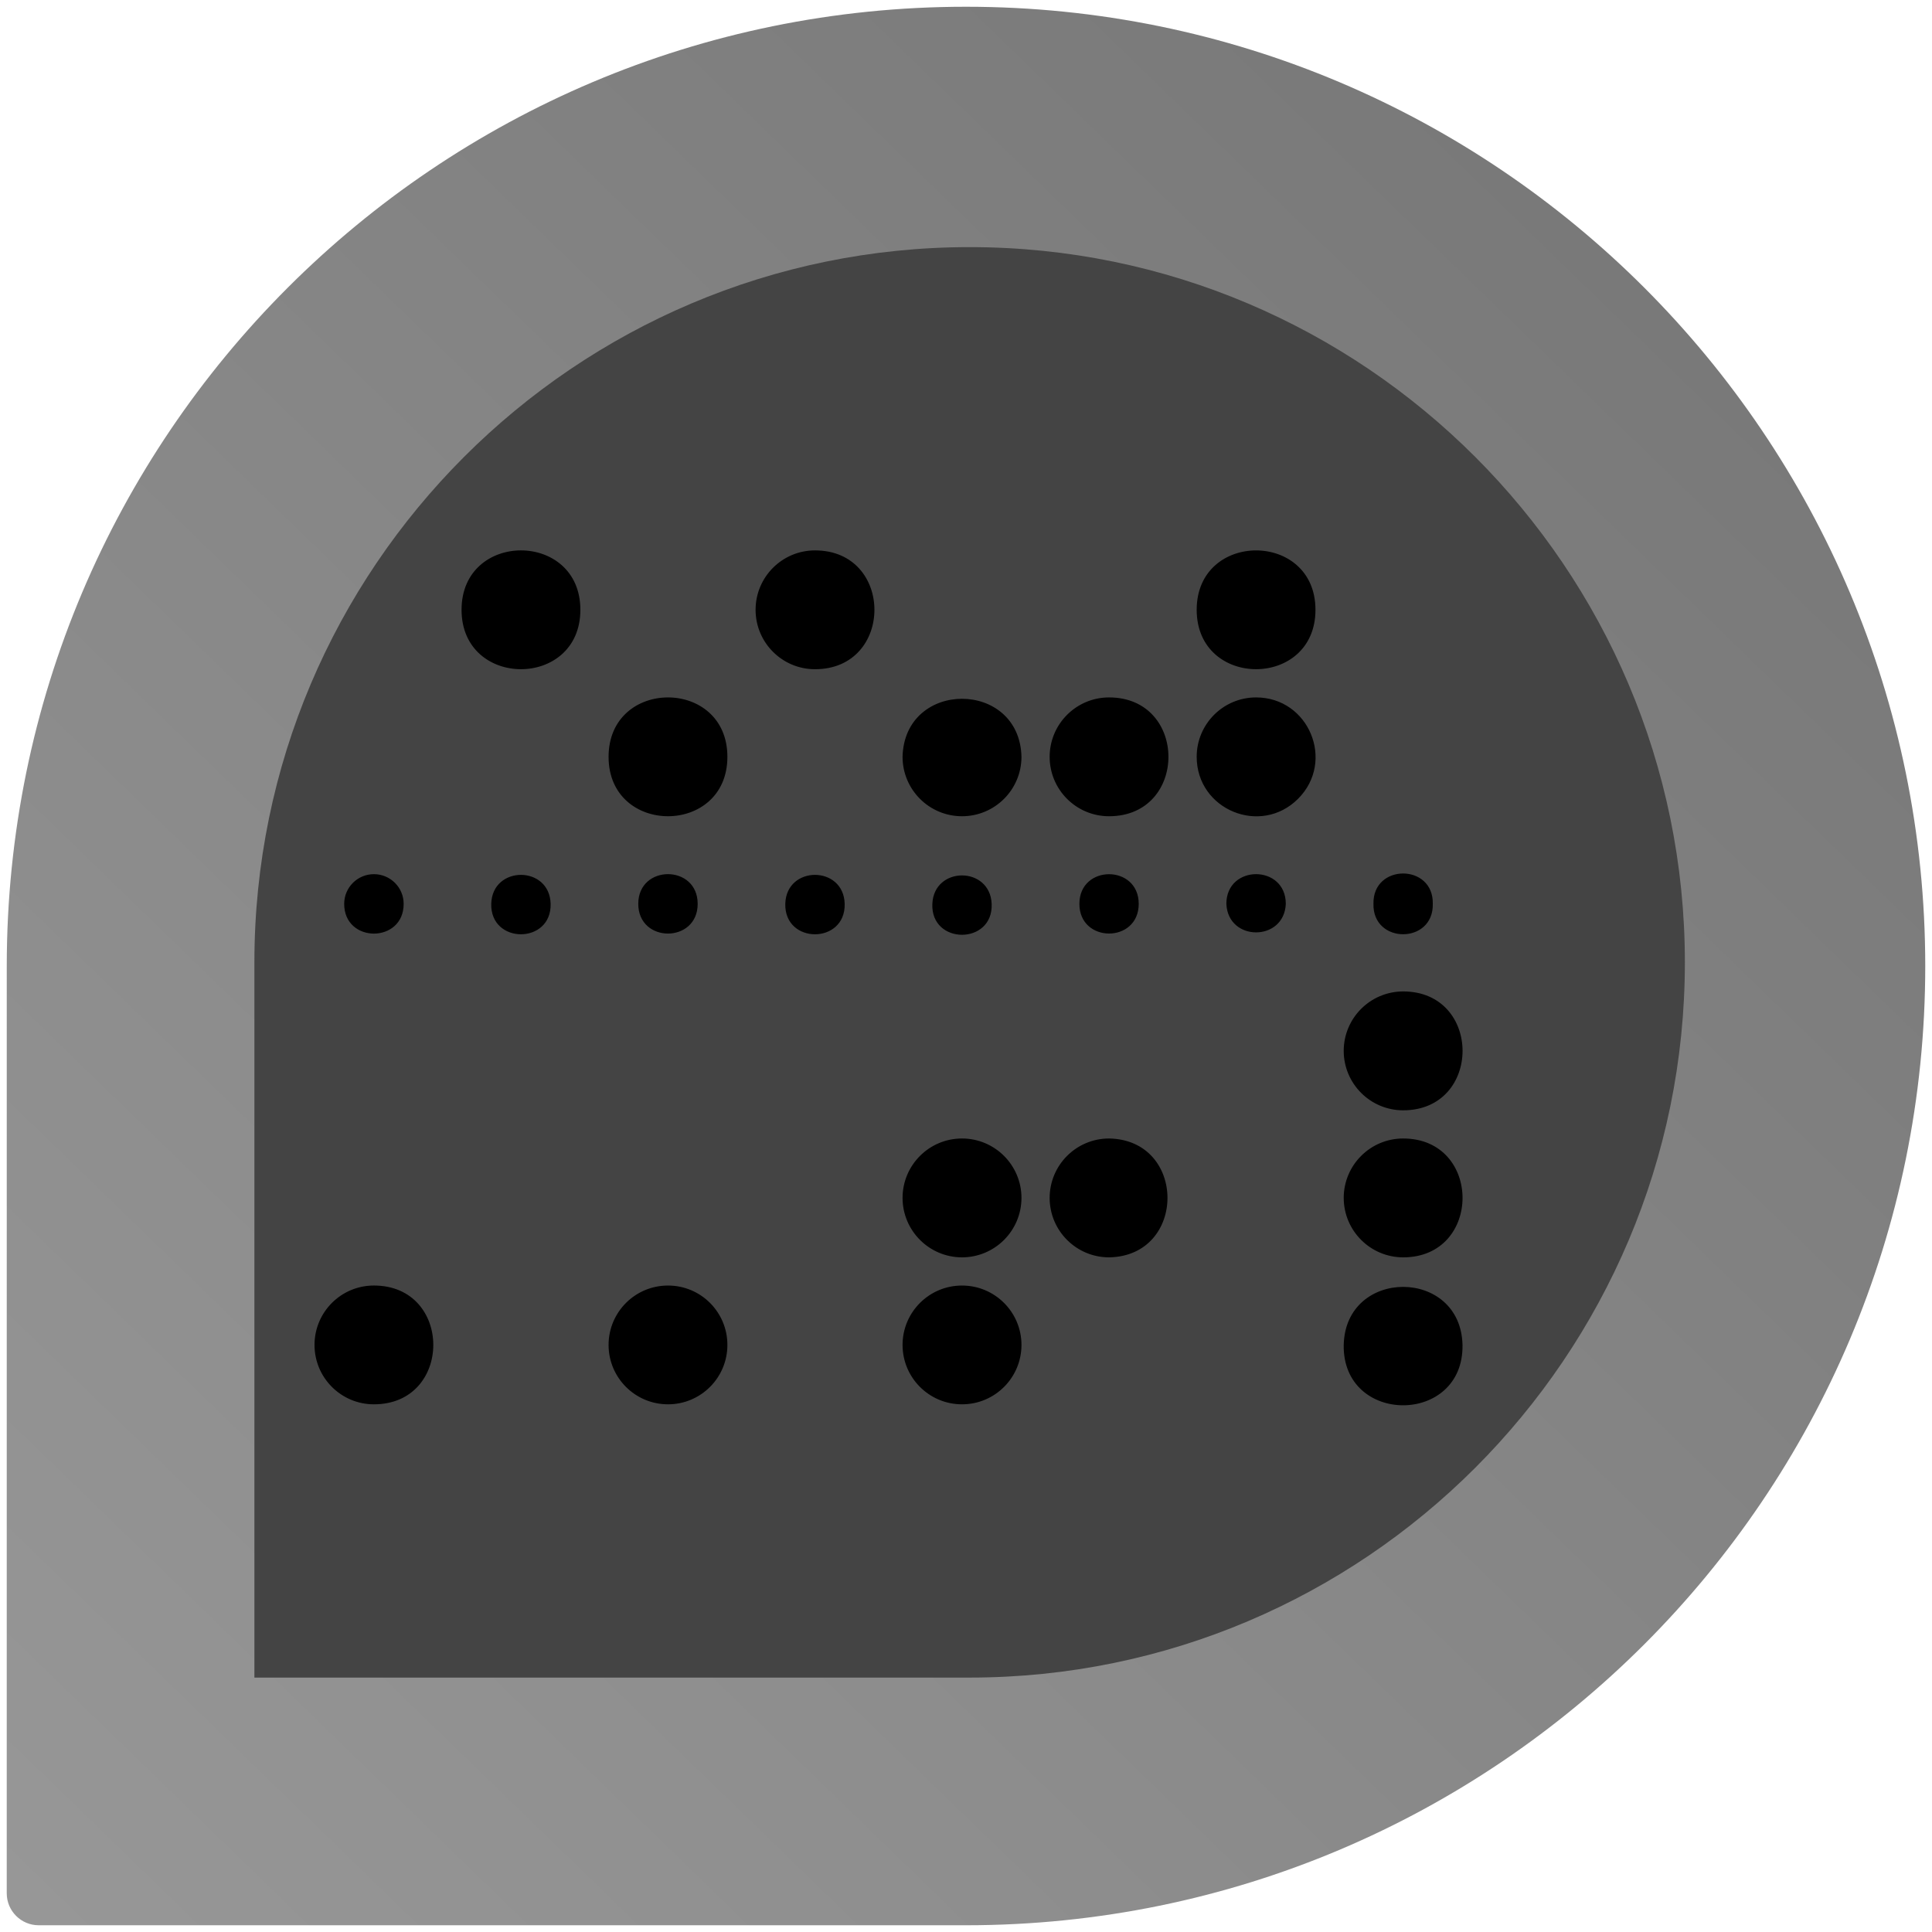
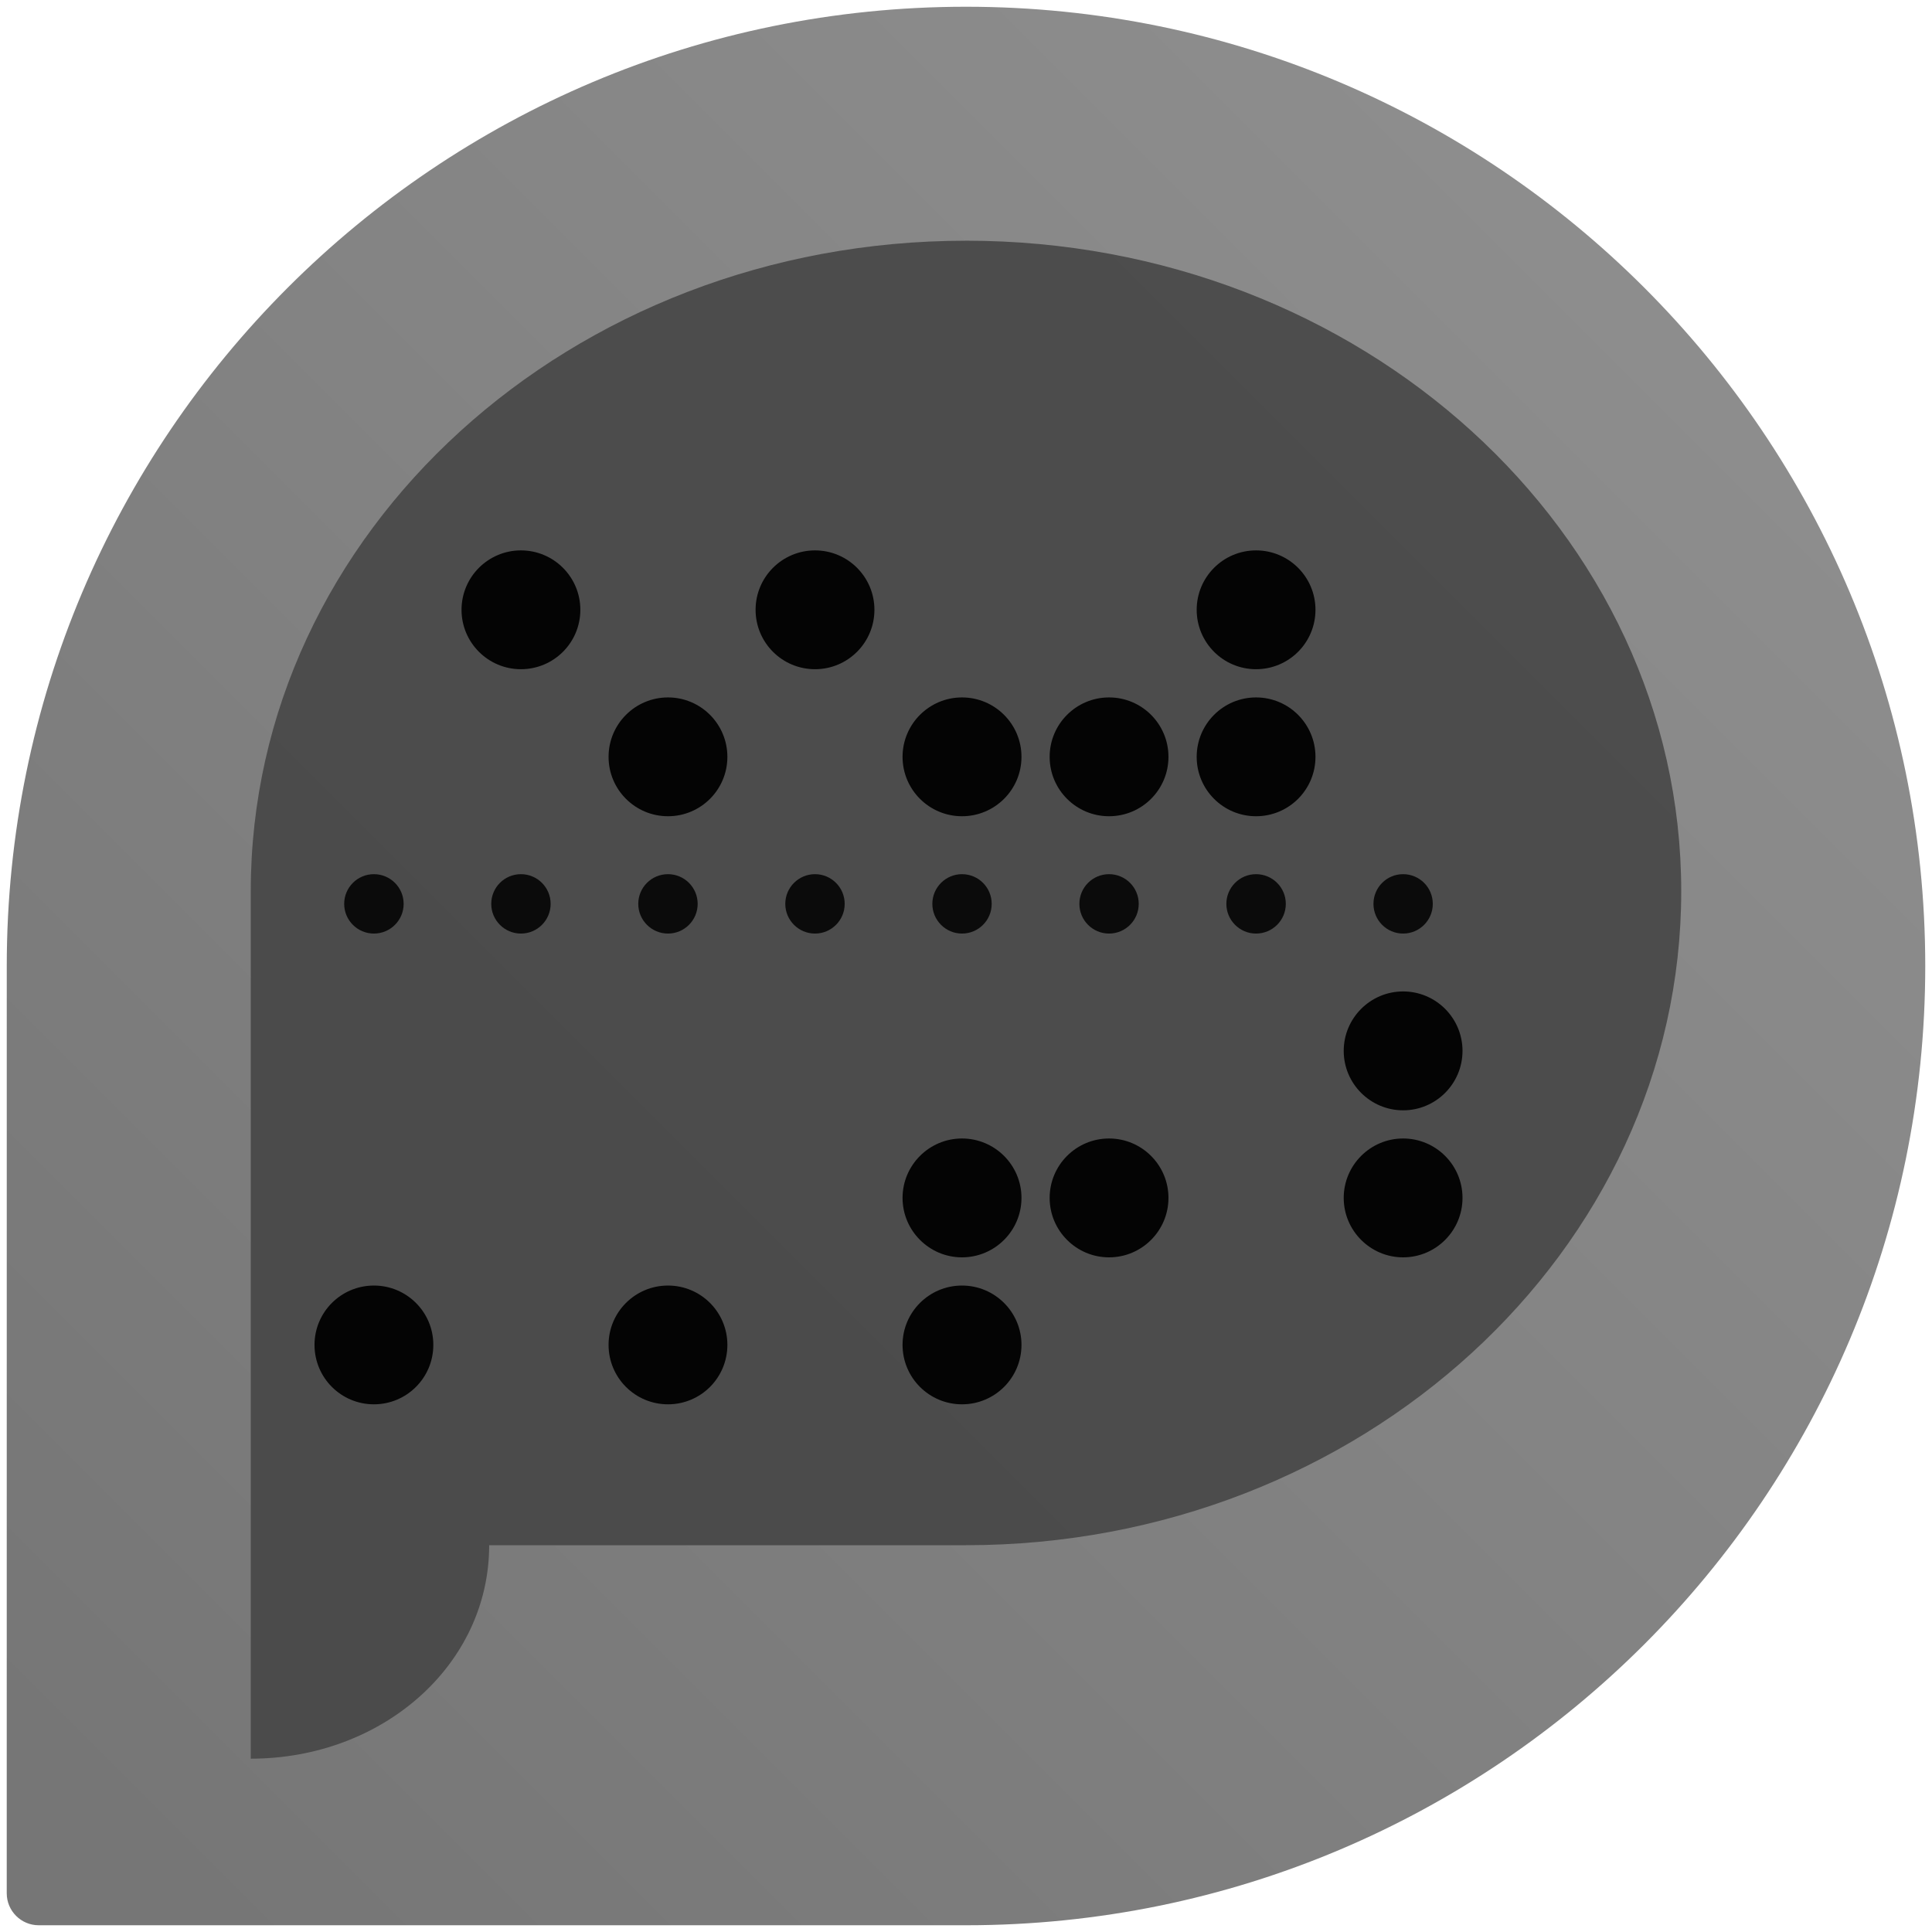
- <svg xmlns="http://www.w3.org/2000/svg" xmlns:xlink="http://www.w3.org/1999/xlink" width="114.667" height="114.667" version="1.1" id="svg19">
-   <defs id="defs9">
-     <linearGradient id="linearGradient4649">
-       <stop style="stop-color:#979797;stop-opacity:1" offset="0" id="stop4645" />
-       <stop style="stop-color:#797979;stop-opacity:1" offset="1" id="stop4647" />
+ <svg xmlns="http://www.w3.org/2000/svg" viewBox="0 0 114.667 114.667" height="114.667" width="114.667" xml:space="preserve" id="svg2" version="1.1">
+   <defs id="defs12">
+     <clipPath clipPathUnits="userSpaceOnUse" id="clipPath18">
+       <path d="M 0.301,43 C 0.301,42.364 0.3,1.723 0.3,1.723 v 0 C 0.3,0.938 0.938,0.3 1.723,0.3 v 0 H 43 c 23.584,0 42.7,19.117 42.7,42.7 v 0 C 85.7,66.583 66.584,85.7 43,85.7 v 0 C 19.417,85.7 0.301,66.583 0.301,43" id="path2" />
+     </clipPath>
+     <linearGradient x1="0" y1="0" x2="1" y2="0" gradientUnits="userSpaceOnUse" gradientTransform="matrix(-72.47637,-72.47637,72.47637,-72.47637,73.19336,73.19287)" spreadMethod="pad" id="linearGradient30">
+       <stop style="stop-opacity:1;stop-color:#727272;opacity:1" offset="0" id="stop5" />
+       <stop style="stop-opacity:1;stop-color:#898989;opacity:1" offset="0.959" id="stop7" />
+       <stop style="stop-opacity:1;stop-color:#898989;opacity:1" offset="1" id="stop9" />
    </linearGradient>
-     <linearGradient xlink:href="#linearGradient4649" id="linearGradient4651" x1="0.815" y1="0.999" x2="71.914" y2="74.308" gradientUnits="userSpaceOnUse" />
+     <linearGradient x1="0" y1="0" x2="1" y2="0" gradientUnits="userSpaceOnUse" gradientTransform="matrix(-72.47637,-72.47637,72.47637,-72.47637,73.19336,73.19287)" spreadMethod="pad" id="linearGradient30-152">
+       <stop style="stop-opacity:1;stop-color:#727272;opacity:1" offset="0" id="stop3900" />
+       <stop style="stop-opacity:1;stop-color:#898989;opacity:1" offset="0.959" id="stop3902" />
+       <stop style="stop-opacity:1;stop-color:#898989;opacity:1" offset="1" id="stop3904" />
+     </linearGradient>
+     <linearGradient x1="0" y1="0" x2="1" y2="0" gradientUnits="userSpaceOnUse" gradientTransform="matrix(-72.47637,-72.47637,72.47637,-72.47637,73.19336,73.19287)" spreadMethod="pad" id="linearGradient30-152-977">
+       <stop style="stop-opacity:1;stop-color:#8d8d8d;opacity:1" offset="0" id="stop4065" />
+       <stop style="stop-opacity:1;stop-color:#767676;opacity:1" offset="0.959" id="stop4067" />
+       <stop style="stop-opacity:1;stop-color:#767676;opacity:1" offset="1" id="stop4069" />
+     </linearGradient>
  </defs>
-   <path d="M 0.301,43 0.3,1.723 C 0.3,0.938 0.938,0.3 1.723,0.3 H 43 C 66.584,0.3 85.7,19.417 85.7,43 85.7,66.583 66.584,85.7 43,85.7 19.417,85.7 0.301,66.583 0.301,43" transform="matrix(1.33333,0,0,-1.33333,0,114.667)" id="path11" style="fill:url(#linearGradient4651);fill-opacity:1" />
-   <path d="m 100,57.117 c 0,-23.408 -19.043,-42.45 -42.45,-42.45 -23.409,0 -42.451,19.042 -42.451,42.45 v 42.45 h 42.45 C 80.957,99.567 100,80.525 100,57.117" id="path13" style="fill:#444444;fill-opacity:1" />
-   <path d="m 81.517,53.646 c -0.057,2.404 3.578,2.404 3.521,0 0.057,-2.404 -3.578,-2.404 -3.521,0 m -8.73,0 c 0.093,2.256 3.434,2.256 3.527,0 0,-2.352 -3.528,-2.352 -3.528,0 m -8.723,0 c 0,2.348 3.522,2.348 3.522,0 0,-2.348 -3.522,-2.348 -3.522,0 m -8.727,0 c -0.102,2.446 3.621,2.447 3.521,10e-4 -0.092,-2.252 -3.427,-2.253 -3.521,-10e-4 m -8.728,0 c -0.057,2.407 3.582,2.407 3.525,0 -0.055,-2.295 -3.47,-2.295 -3.525,0 m -8.726,0 c 6.67e-4,2.351 3.527,2.35 3.526,-10e-4 0,-2.351 -3.526,-2.351 -3.526,0 m -8.726,0 c -0.058,2.407 3.582,2.408 3.525,10e-4 -0.055,-2.295 -3.47,-2.295 -3.525,0 m -8.728,0 c 0,2.353 3.53,2.353 3.53,0 0,-0.973 -0.79,-1.763 -1.766,-1.763 -0.975,0 -1.764,0.79 -1.764,1.763" id="path15" style="fill:#000000;fill-opacity:1" />
-   <path d="m 79.751,79.82 c -0.081,4.781 7.132,4.781 7.051,0 -0.109,-4.589 -6.941,-4.589 -7.05,0 m 0,-8.722 c 0.002,1.946 1.579,3.524 3.525,3.528 4.703,0 4.703,-7.055 0,-7.055 -1.947,0.002 -3.524,1.58 -3.526,3.527 m 0,-8.727 c 0.002,1.947 1.579,3.525 3.526,3.528 4.704,0 4.704,-7.056 0,-7.056 -1.947,0.003 -3.524,1.581 -3.526,3.528 M 71.025,44.92 c 0.002,3.14 3.799,4.711 6.018,2.489 C 79.263,45.188 77.689,41.392 74.549,41.393 c -1.947,0.001 -3.525,1.58 -3.524,3.527 m 0,-8.728 c -0.001,4.7 7.049,4.702 7.05,0.002 0.001,-4.7 -7.049,-4.702 -7.05,-0.002 m -8.727,34.906 c 0.001,1.947 1.578,3.525 3.525,3.528 4.625,-0.078 4.625,-6.977 0,-7.055 -1.947,0.002 -3.524,1.58 -3.525,3.527 m 0,-26.178 c 0,1.947 1.578,3.525 3.525,3.525 4.701,0 4.701,-7.052 0,-7.052 -1.947,0.001 -3.525,1.58 -3.525,3.527 m -8.73,34.9 c -5.53e-4,1.949 1.579,3.529 3.528,3.528 1.949,0.002 3.531,-1.579 3.53,-3.528 -0.003,-1.947 -1.583,-3.523 -3.53,-3.521 -1.946,-0.001 -3.525,1.575 -3.528,3.521 m 0,-8.722 c 0.003,1.947 1.581,3.525 3.528,3.528 1.948,-0.002 3.527,-1.58 3.53,-3.528 -0.002,-1.948 -1.582,-3.526 -3.53,-3.527 -1.948,0.001 -3.526,1.579 -3.528,3.527 m 0,-26.178 c 0.002,1.947 1.581,3.525 3.528,3.525 1.948,5.53e-4 3.528,-1.577 3.53,-3.525 -0.109,-4.595 -6.949,-4.595 -7.058,0 m -8.723,-8.728 c -5.53e-4,1.949 1.579,3.528 3.528,3.527 4.701,0 4.701,-7.052 0,-7.052 -1.948,-5.52e-4 -3.527,1.577 -3.528,3.525 M 36.12,79.82 c -0.002,1.949 1.578,3.529 3.527,3.528 1.948,0.001 3.528,-1.58 3.525,-3.528 -5.52e-4,-1.946 -1.579,-3.523 -3.525,-3.521 -1.946,-0.002 -3.525,1.575 -3.527,3.521 m 0,-34.9 c 0.001,4.701 7.053,4.699 7.052,-0.002 -0.001,-4.701 -7.053,-4.699 -7.052,0.002 m -8.726,-8.728 c -6.67e-4,4.701 7.051,4.702 7.052,10e-4 6.67e-4,-4.701 -7.051,-4.702 -7.052,-10e-4 M 18.667,79.82 c -0.002,1.948 1.577,3.529 3.525,3.528 4.7,0 4.7,-7.05 0,-7.05 -1.946,-0.001 -3.524,1.576 -3.525,3.522" id="path17" style="fill:#000000;fill-opacity:1" />
+   <g transform="matrix(1.333333,0,0,-1.333333,0,114.6667)" id="g67">
+     <g id="g18">
+       <g clip-path="url(#clipPath18)" id="g16">
+         <path d="M 0.301,43 C 0.301,42.364 0.3,1.723 0.3,1.723 v 0 C 0.3,0.938 0.938,0.3 1.723,0.3 v 0 H 43 c 23.584,0 42.7,19.117 42.7,42.7 v 0 C 85.7,66.583 66.584,85.7 43,85.7 v 0 C 19.417,85.7 0.301,66.583 0.301,43" style="fill:url(#linearGradient30-152-977);stroke:none;opacity:1" id="path14" />
+       </g>
+     </g>
+     <g transform="translate(75,43.1621)" id="g20" />
+     <path style="opacity:0.9;fill:#464646;stroke-width:0.974;fill-opacity:1" d="m 43,75.285 c -17.584,0 -31.838,-12.966 -31.838,-28.959 V 17.367 7.715 c 5.861,0 10.613,4.172 10.613,9.502 h 21.225 c 17.584,0 31.838,13.116 31.838,29.11 0,15.993 -14.254,28.959 -31.838,28.959 z" id="path10" />
+     <g id="g46" transform="translate(15.3208,45.7656)">
+       <path d="m 0,0 c 0,-0.729 0.592,-1.322 1.323,-1.322 0.732,0 1.324,0.593 1.324,1.322 0,0.73 -0.592,1.322 -1.324,1.322 C 0.592,1.322 0,0.73 0,0" style="fill:#0b0b0b;fill-opacity:1;fill-rule:nonzero;stroke:none;opacity:1" id="path48" />
+     </g>
+     <g id="g50" transform="translate(21.8672,45.7656)">
+       <path d="m 0,0 c 0,-0.729 0.591,-1.322 1.321,-1.322 0.732,0 1.323,0.593 1.323,1.322 0,0.73 -0.591,1.322 -1.323,1.322 C 0.591,1.322 0,0.73 0,0" style="fill:#0b0b0b;fill-opacity:1;fill-rule:nonzero;stroke:none;opacity:1" id="path52" />
+     </g>
+     <g id="g54" transform="translate(28.4116,45.7656)">
+       <path d="m 0,0 c 0,-0.729 0.591,-1.322 1.323,-1.322 0.729,0 1.321,0.593 1.321,1.322 0,0.73 -0.592,1.322 -1.321,1.322 C 0.591,1.322 0,0.73 0,0" style="fill:#0b0b0b;fill-opacity:1;fill-rule:nonzero;stroke:none;opacity:1" id="path56" />
+     </g>
+     <g id="g58" transform="translate(34.9561,45.7656)">
+       <path d="m 0,0 c 0,-0.729 0.592,-1.322 1.323,-1.322 0.73,0 1.321,0.593 1.321,1.322 0,0.73 -0.591,1.322 -1.321,1.322 C 0.592,1.322 0,0.73 0,0" style="fill:#0b0b0b;fill-opacity:1;fill-rule:nonzero;stroke:none;opacity:1" id="path60" />
+     </g>
+     <g id="g62" transform="translate(41.502,45.7656)">
+       <path d="m 0,0 c 0,-0.729 0.593,-1.322 1.32,-1.322 0.732,0 1.322,0.593 1.322,1.322 0,0.73 -0.59,1.322 -1.322,1.322 C 0.593,1.322 0,0.73 0,0" style="fill:#0b0b0b;fill-opacity:1;fill-rule:nonzero;stroke:none;opacity:1" id="path64" />
+     </g>
+     <g id="g66" transform="translate(48.0469,45.7656)">
+       <path d="m 0,0 c 0,-0.729 0.59,-1.322 1.32,-1.322 0.732,0 1.322,0.593 1.322,1.322 0,0.73 -0.59,1.322 -1.322,1.322 C 0.59,1.322 0,0.73 0,0" style="fill:#0b0b0b;fill-opacity:1;fill-rule:nonzero;stroke:none;opacity:1" id="path68" />
+     </g>
+     <g id="g70" transform="translate(54.5898,45.7656)">
+       <path d="m 0,0 c 0,-0.729 0.594,-1.322 1.32,-1.322 0.735,0 1.326,0.593 1.326,1.322 0,0.73 -0.591,1.322 -1.326,1.322 C 0.594,1.322 0,0.73 0,0" style="fill:#0b0b0b;fill-opacity:1;fill-rule:nonzero;stroke:none;opacity:1" id="path72" />
+     </g>
+     <g id="g74" transform="translate(61.1377,45.7656)">
+       <path d="m 0,0 c 0,-0.729 0.59,-1.322 1.319,-1.322 0.732,0 1.322,0.593 1.322,1.322 0,0.73 -0.59,1.322 -1.322,1.322 C 0.59,1.322 0,0.73 0,0" style="fill:#0b0b0b;fill-opacity:1;fill-rule:nonzero;stroke:none;opacity:1" id="path76" />
+     </g>
+     <g id="g78" transform="translate(14,26.1348)">
+       <path d="m 0,0 c 0,-1.465 1.184,-2.646 2.644,-2.646 1.461,0 2.645,1.181 2.645,2.646 0,1.459 -1.184,2.641 -2.645,2.641 C 1.184,2.641 0,1.459 0,0" style="fill:#040404;fill-opacity:1;fill-rule:nonzero;stroke:none;opacity:1" id="path80" />
+     </g>
+     <g id="g82" transform="translate(20.5444,58.856)">
+       <path d="m 0,0 c 0,-1.462 1.185,-2.645 2.644,-2.645 1.461,0 2.645,1.183 2.645,2.645 0,1.459 -1.184,2.644 -2.645,2.644 C 1.185,2.644 0,1.459 0,0" style="fill:#040404;fill-opacity:1;fill-rule:nonzero;stroke:none;opacity:1" id="path84" />
+     </g>
+     <g id="g86" transform="translate(27.0894,52.3101)">
+       <path d="m 0,0 c 0,-1.461 1.185,-2.644 2.645,-2.644 1.461,0 2.644,1.183 2.644,2.644 0,1.46 -1.183,2.645 -2.644,2.645 C 1.185,2.645 0,1.46 0,0" style="fill:#040404;fill-opacity:1;fill-rule:nonzero;stroke:none;opacity:1" id="path88" />
+     </g>
+     <g id="g90" transform="translate(27.0894,26.1348)">
+       <path d="m 0,0 c 0,-1.465 1.185,-2.646 2.645,-2.646 1.461,0 2.644,1.181 2.644,2.646 0,1.459 -1.183,2.641 -2.644,2.641 C 1.185,2.641 0,1.459 0,0" style="fill:#040404;fill-opacity:1;fill-rule:nonzero;stroke:none;opacity:1" id="path92" />
+     </g>
+     <g id="g94" transform="translate(33.6338,58.856)">
+       <path d="M 0,0 C 0,-1.462 1.184,-2.645 2.646,-2.645 4.106,-2.645 5.29,-1.462 5.29,0 5.29,1.459 4.106,2.644 2.646,2.644 1.184,2.644 0,1.459 0,0" style="fill:#040404;fill-opacity:1;fill-rule:nonzero;stroke:none;opacity:1" id="path96" />
+     </g>
+     <g id="g98" transform="translate(40.1758,52.3101)">
+       <path d="m 0,0 c 0,-1.461 1.187,-2.644 2.646,-2.644 1.461,0 2.648,1.183 2.648,2.644 0,1.46 -1.187,2.645 -2.648,2.645 C 1.187,2.645 0,1.46 0,0" style="fill:#040404;fill-opacity:1;fill-rule:nonzero;stroke:none;opacity:1" id="path100" />
+     </g>
+     <g id="g102" transform="translate(40.1758,32.6768)">
+       <path d="m 0,0 c 0,-1.458 1.187,-2.646 2.646,-2.646 1.461,0 2.648,1.188 2.648,2.646 0,1.459 -1.187,2.645 -2.648,2.645 C 1.187,2.645 0,1.459 0,0" style="fill:#040404;fill-opacity:1;fill-rule:nonzero;stroke:none;opacity:1" id="path104" />
+     </g>
+     <g id="g106" transform="translate(40.1758,26.1348)">
+       <path d="m 0,0 c 0,-1.465 1.187,-2.646 2.646,-2.646 1.461,0 2.648,1.181 2.648,2.646 0,1.459 -1.187,2.641 -2.648,2.641 C 1.187,2.641 0,1.459 0,0" style="fill:#040404;fill-opacity:1;fill-rule:nonzero;stroke:none;opacity:1" id="path108" />
+     </g>
+     <g id="g110" transform="translate(46.7236,52.3101)">
+       <path d="m 0,0 c 0,-1.461 1.184,-2.644 2.644,-2.644 1.461,0 2.645,1.183 2.645,2.644 0,1.46 -1.184,2.645 -2.645,2.645 C 1.184,2.645 0,1.46 0,0" style="fill:#040404;fill-opacity:1;fill-rule:nonzero;stroke:none;opacity:1" id="path112" />
+     </g>
+     <g id="g114" transform="translate(46.7236,32.6768)">
+       <path d="m 0,0 c 0,-1.458 1.184,-2.646 2.644,-2.646 1.461,0 2.645,1.188 2.645,2.646 0,1.459 -1.184,2.645 -2.645,2.645 C 1.184,2.645 0,1.459 0,0" style="fill:#040404;fill-opacity:1;fill-rule:nonzero;stroke:none;opacity:1" id="path116" />
+     </g>
+     <g id="g118" transform="translate(53.2686,58.856)">
+       <path d="m 0,0 c 0,-1.462 1.183,-2.645 2.643,-2.645 1.461,0 2.645,1.183 2.645,2.645 0,1.459 -1.184,2.644 -2.645,2.644 C 1.183,2.644 0,1.459 0,0" style="fill:#040404;fill-opacity:1;fill-rule:nonzero;stroke:none;opacity:1" id="path120" />
+     </g>
+     <g id="g122" transform="translate(53.2686,52.3101)">
+       <path d="m 0,0 c 0,-1.461 1.183,-2.644 2.643,-2.644 1.461,0 2.645,1.183 2.645,2.644 0,1.46 -1.184,2.645 -2.645,2.645 C 1.183,2.645 0,1.46 0,0" style="fill:#040404;fill-opacity:1;fill-rule:nonzero;stroke:none;opacity:1" id="path124" />
+     </g>
+     <g id="g126" transform="translate(59.8135,39.2217)">
+       <path d="m 0,0 c 0,-1.459 1.187,-2.646 2.644,-2.646 1.461,0 2.644,1.187 2.644,2.646 0,1.459 -1.183,2.646 -2.644,2.646 C 1.187,2.646 0,1.459 0,0" style="fill:#040404;fill-opacity:1;fill-rule:nonzero;stroke:none;opacity:1" id="path128" />
+     </g>
+     <g id="g130" transform="translate(59.8135,32.6768)">
+       <path d="m 0,0 c 0,-1.458 1.187,-2.646 2.644,-2.646 1.461,0 2.644,1.188 2.644,2.646 0,1.459 -1.183,2.645 -2.644,2.645 C 1.187,2.645 0,1.459 0,0" style="fill:#040404;fill-opacity:1;fill-rule:nonzero;stroke:none;opacity:1" id="path132" />
+     </g>
+   </g>
</svg>
